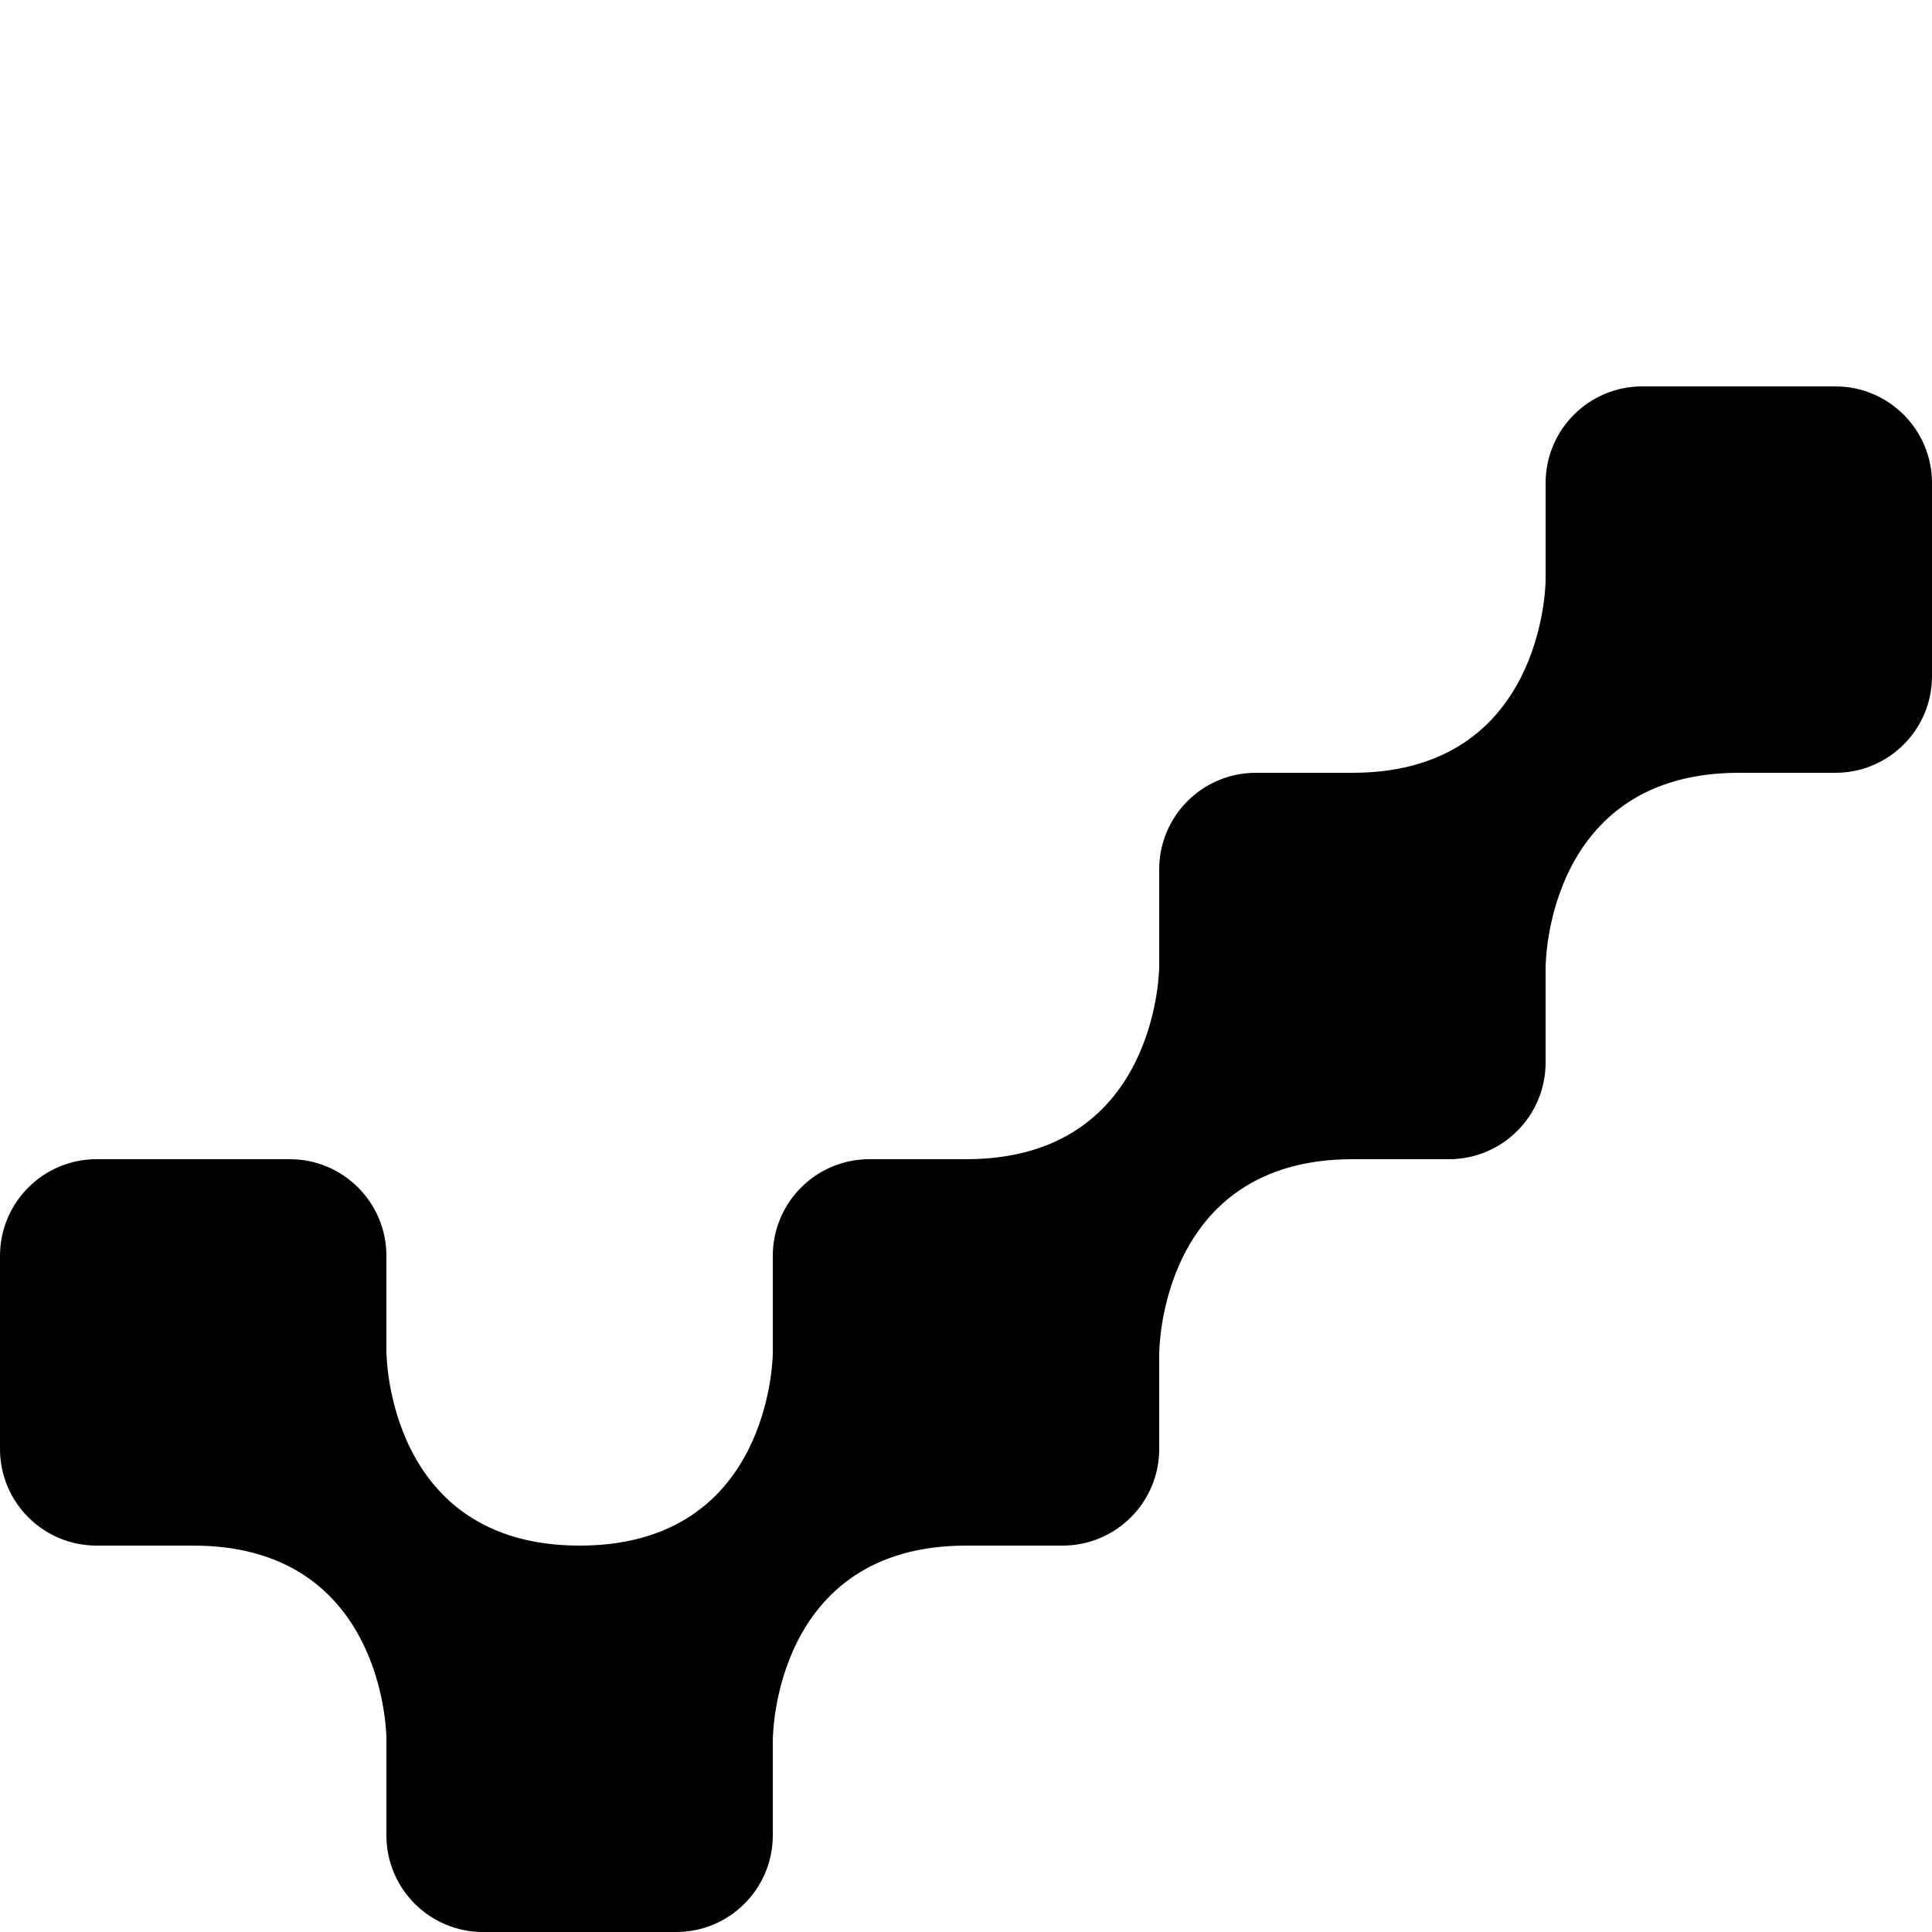
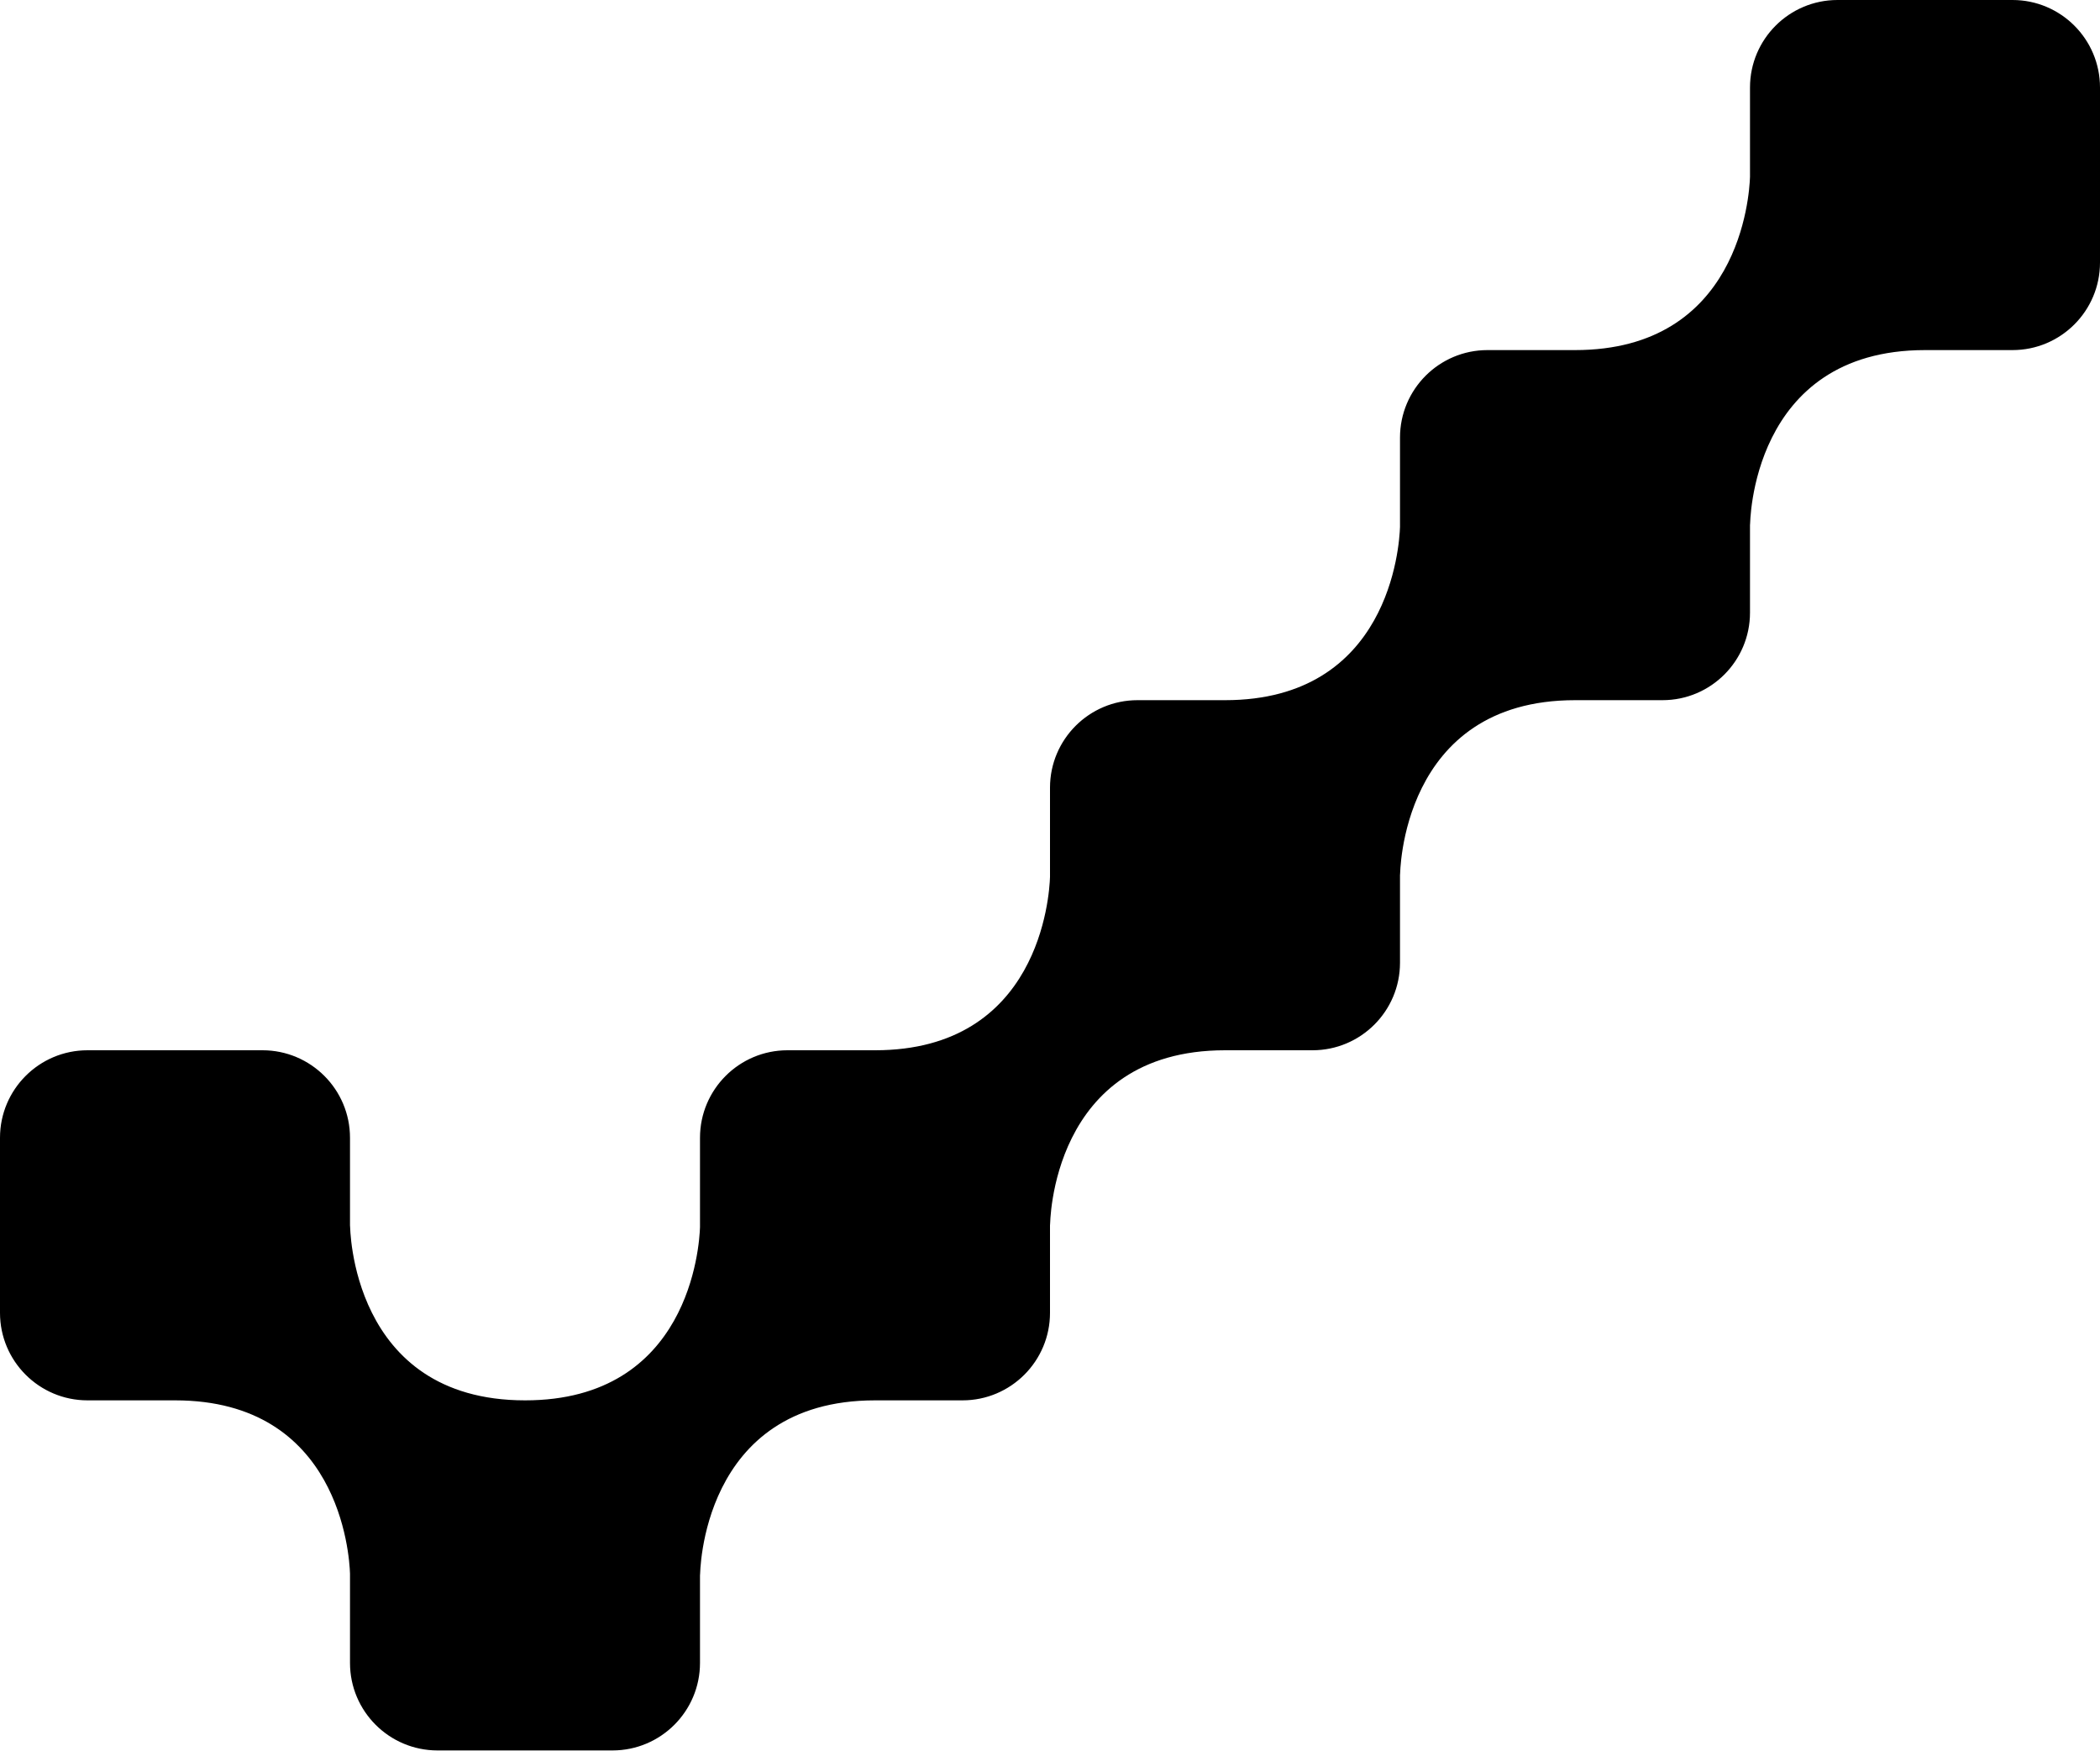
- <svg xmlns="http://www.w3.org/2000/svg" width="20" height="20" viewBox="0 0 20 20" fill="none">
-   <path d="M19 4C19.552 4 20 4.448 20 5V7C20 7.552 19.552 8 19 8H18.001C16.001 8 16.001 10 16.001 10C16.001 10 16 9.993 16 9.979V11C16 11.552 15.552 12 15 12H14.001C12.001 12 12.001 14 12.001 14C12.001 14 12.001 13.992 12 13.979V15C12 15.552 11.552 16 11 16H10.001C8.001 16 8.001 18 8.001 18C8.001 18 8 17.992 8 17.979V19C8 19.552 7.552 20 7 20H5C4.448 20 4 19.552 4 19V17.979C3.993 17.763 3.879 16 2.001 16H1C0.448 16 0 15.552 0 15V13C0 12.448 0.448 12 1 12H3C3.552 12 4 12.448 4 13V14.021C4 14.008 4.001 14 4.001 14C4.001 14 4.001 16 6.001 16C7.879 16 7.993 14.237 8 14.021V13C8 12.448 8.448 12 9 12H10.001C11.879 12 11.993 10.237 12 10.021V9C12 8.448 12.448 8 13 8H14.001C15.879 8 15.993 6.237 16 6.021V5C16 4.448 16.448 4 17 4H19Z" fill="black" />
+ <svg xmlns="http://www.w3.org/2000/svg" width="24" height="20" viewBox="0 0 24 20" fill="none">
+   <path d="M24 3C24 3.552 23.552 4 23 4H22.001C20.001 4 20.001 6 20.001 6C20.001 6 20 5.993 20 5.979V7C20 7.552 19.552 8 19 8H18.001C16.001 8 16.001 10 16.001 10C16.001 10 16 9.993 16 9.979V11C16 11.552 15.552 12 15 12H14.001C12.001 12 12.001 14 12.001 14C12.001 14 12.001 13.992 12 13.979V15C12 15.552 11.552 16 11 16H10.001C8.001 16 8.001 18 8.001 18C8.001 18 8 17.992 8 17.979V19C8 19.552 7.552 20 7 20H5C4.448 20 4 19.552 4 19V17.979C3.993 17.763 3.879 16 2.001 16H1C0.448 16 0 15.552 0 15V13C0 12.448 0.448 12 1 12H3C3.552 12 4 12.448 4 13V14.021C4 14.008 4.001 14 4.001 14C4.001 14 4.001 16 6.001 16C7.879 16 7.993 14.237 8 14.021V13C8 12.448 8.448 12 9 12H10.001C11.879 12 11.993 10.237 12 10.021V9C12 8.448 12.448 8 13 8H14.001C15.879 8 15.993 6.237 16 6.021V5C16 4.448 16.448 4 17 4H18.001C19.879 4 19.993 2.237 20 2.021V1C20 0.448 20.448 0 21 0H23C23.552 0 24 0.448 24 1V3Z" fill="black" />
</svg>
